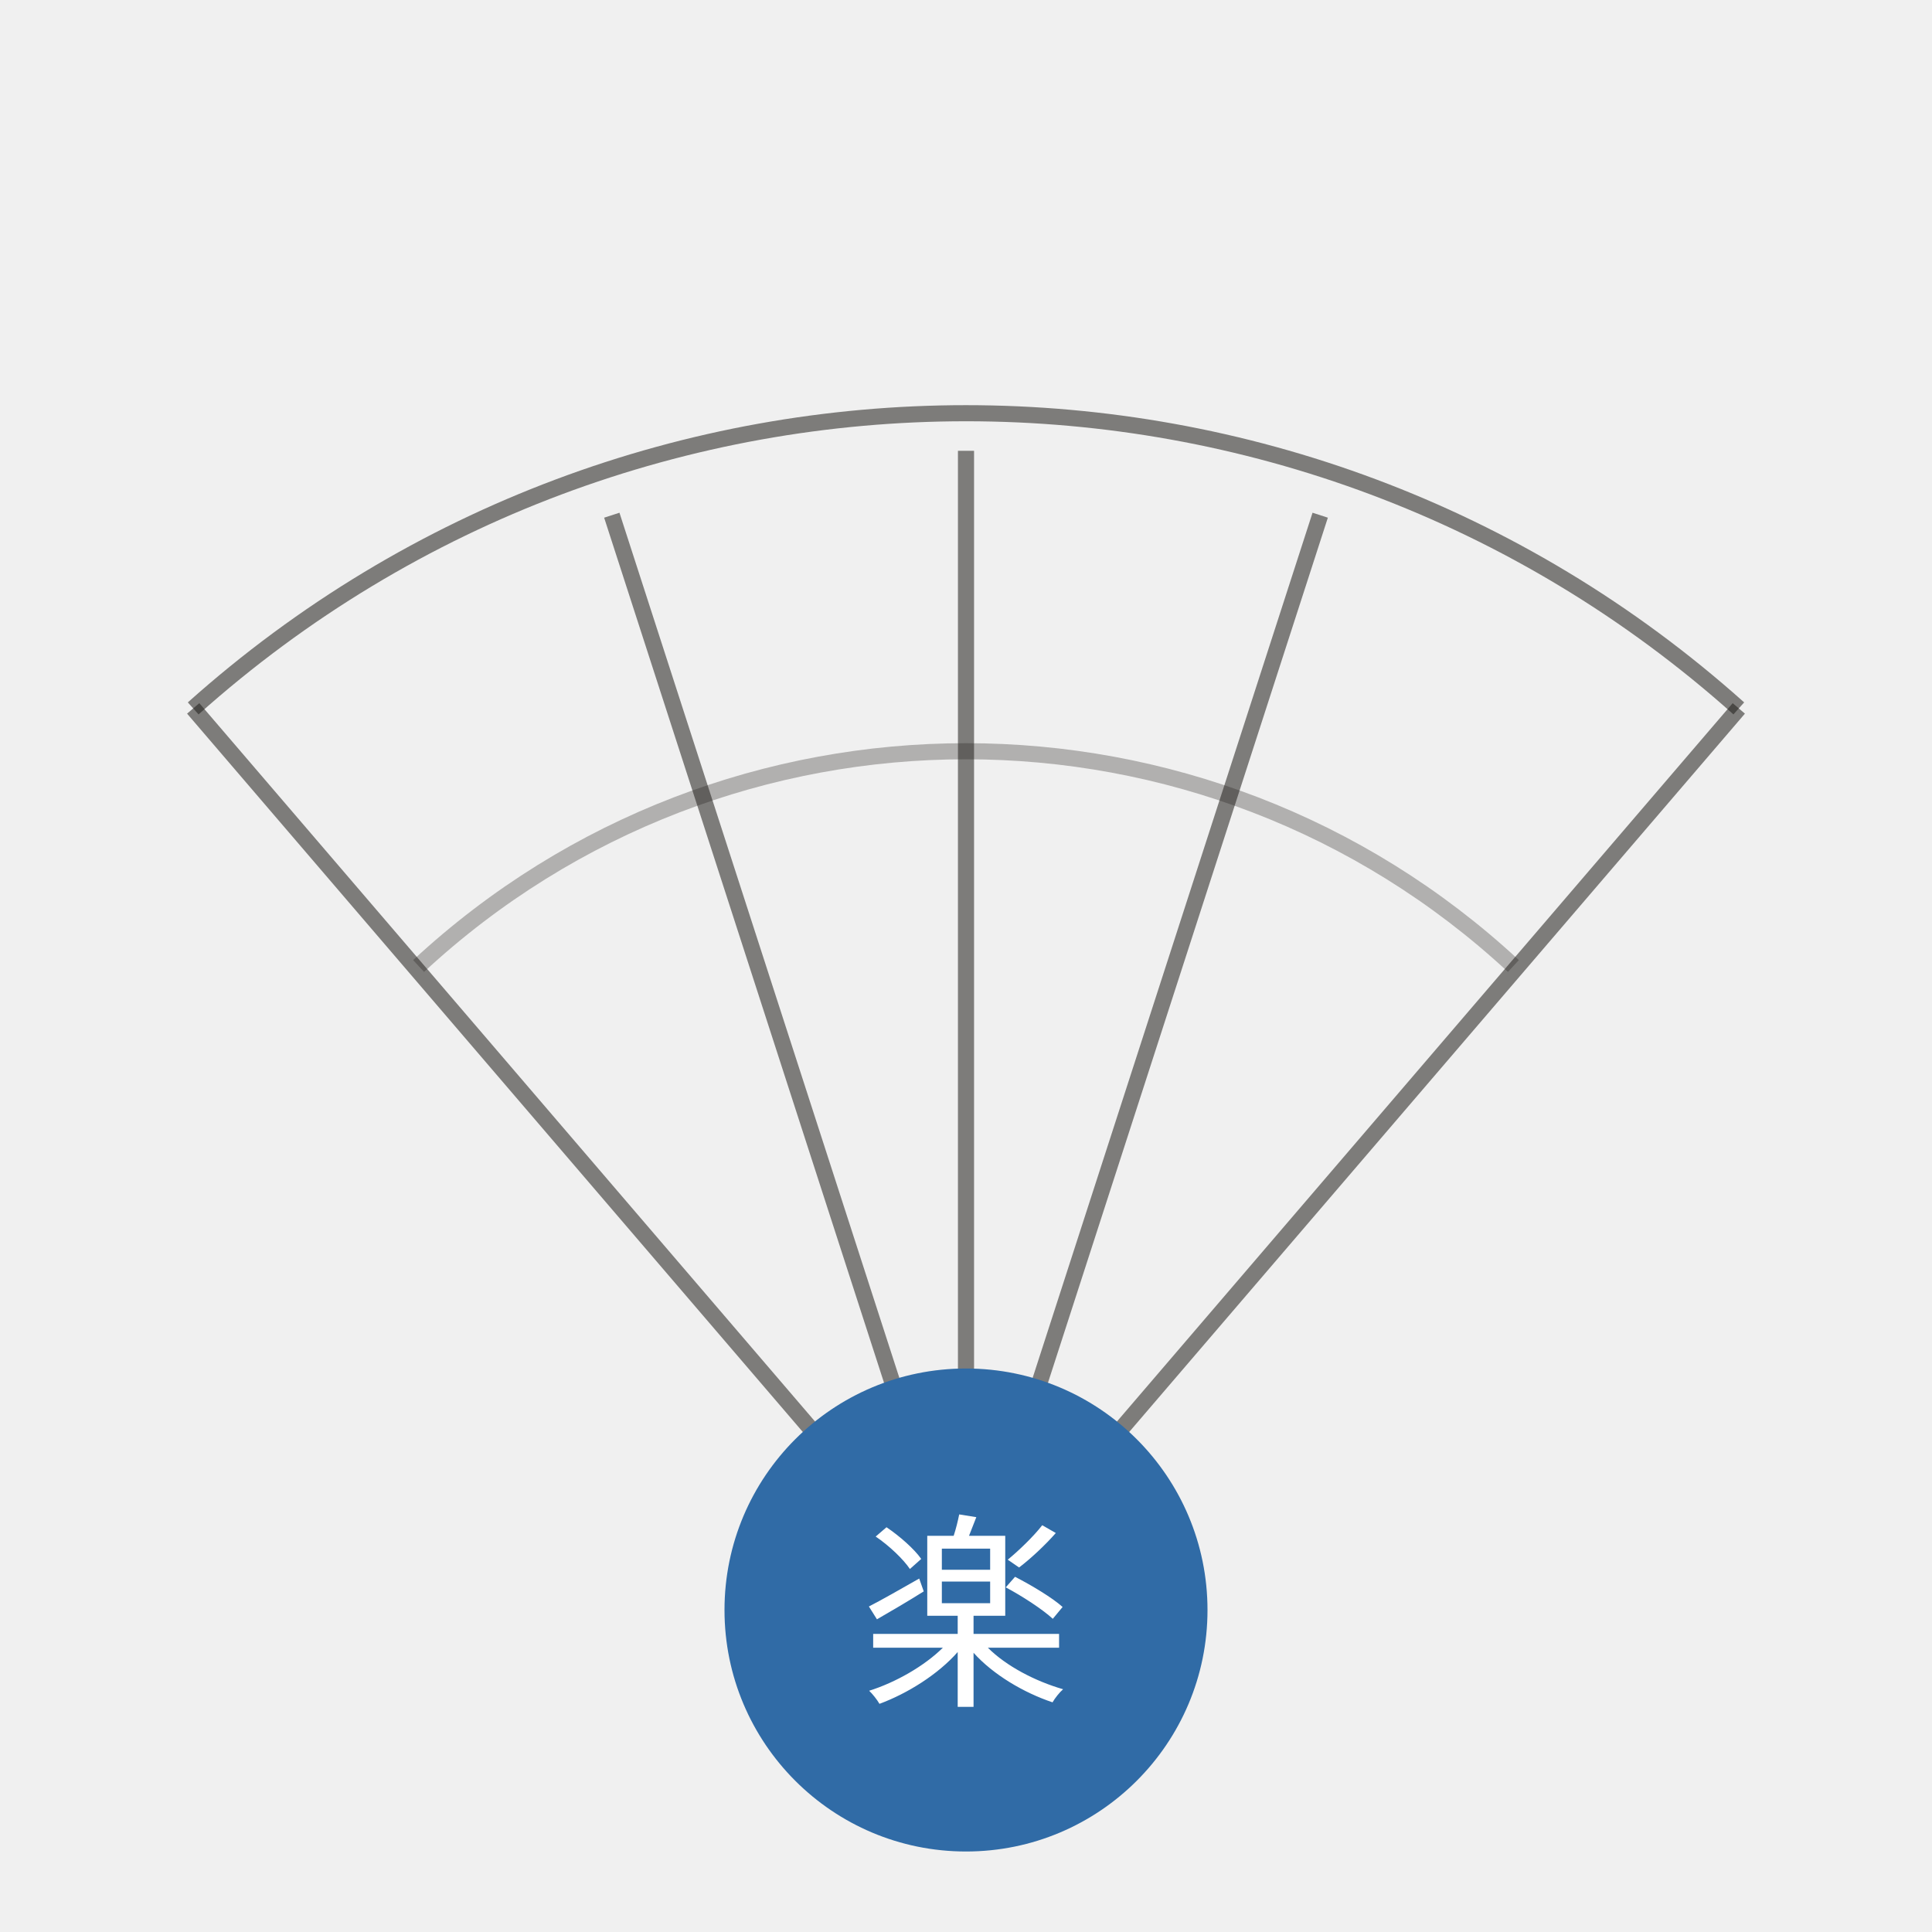
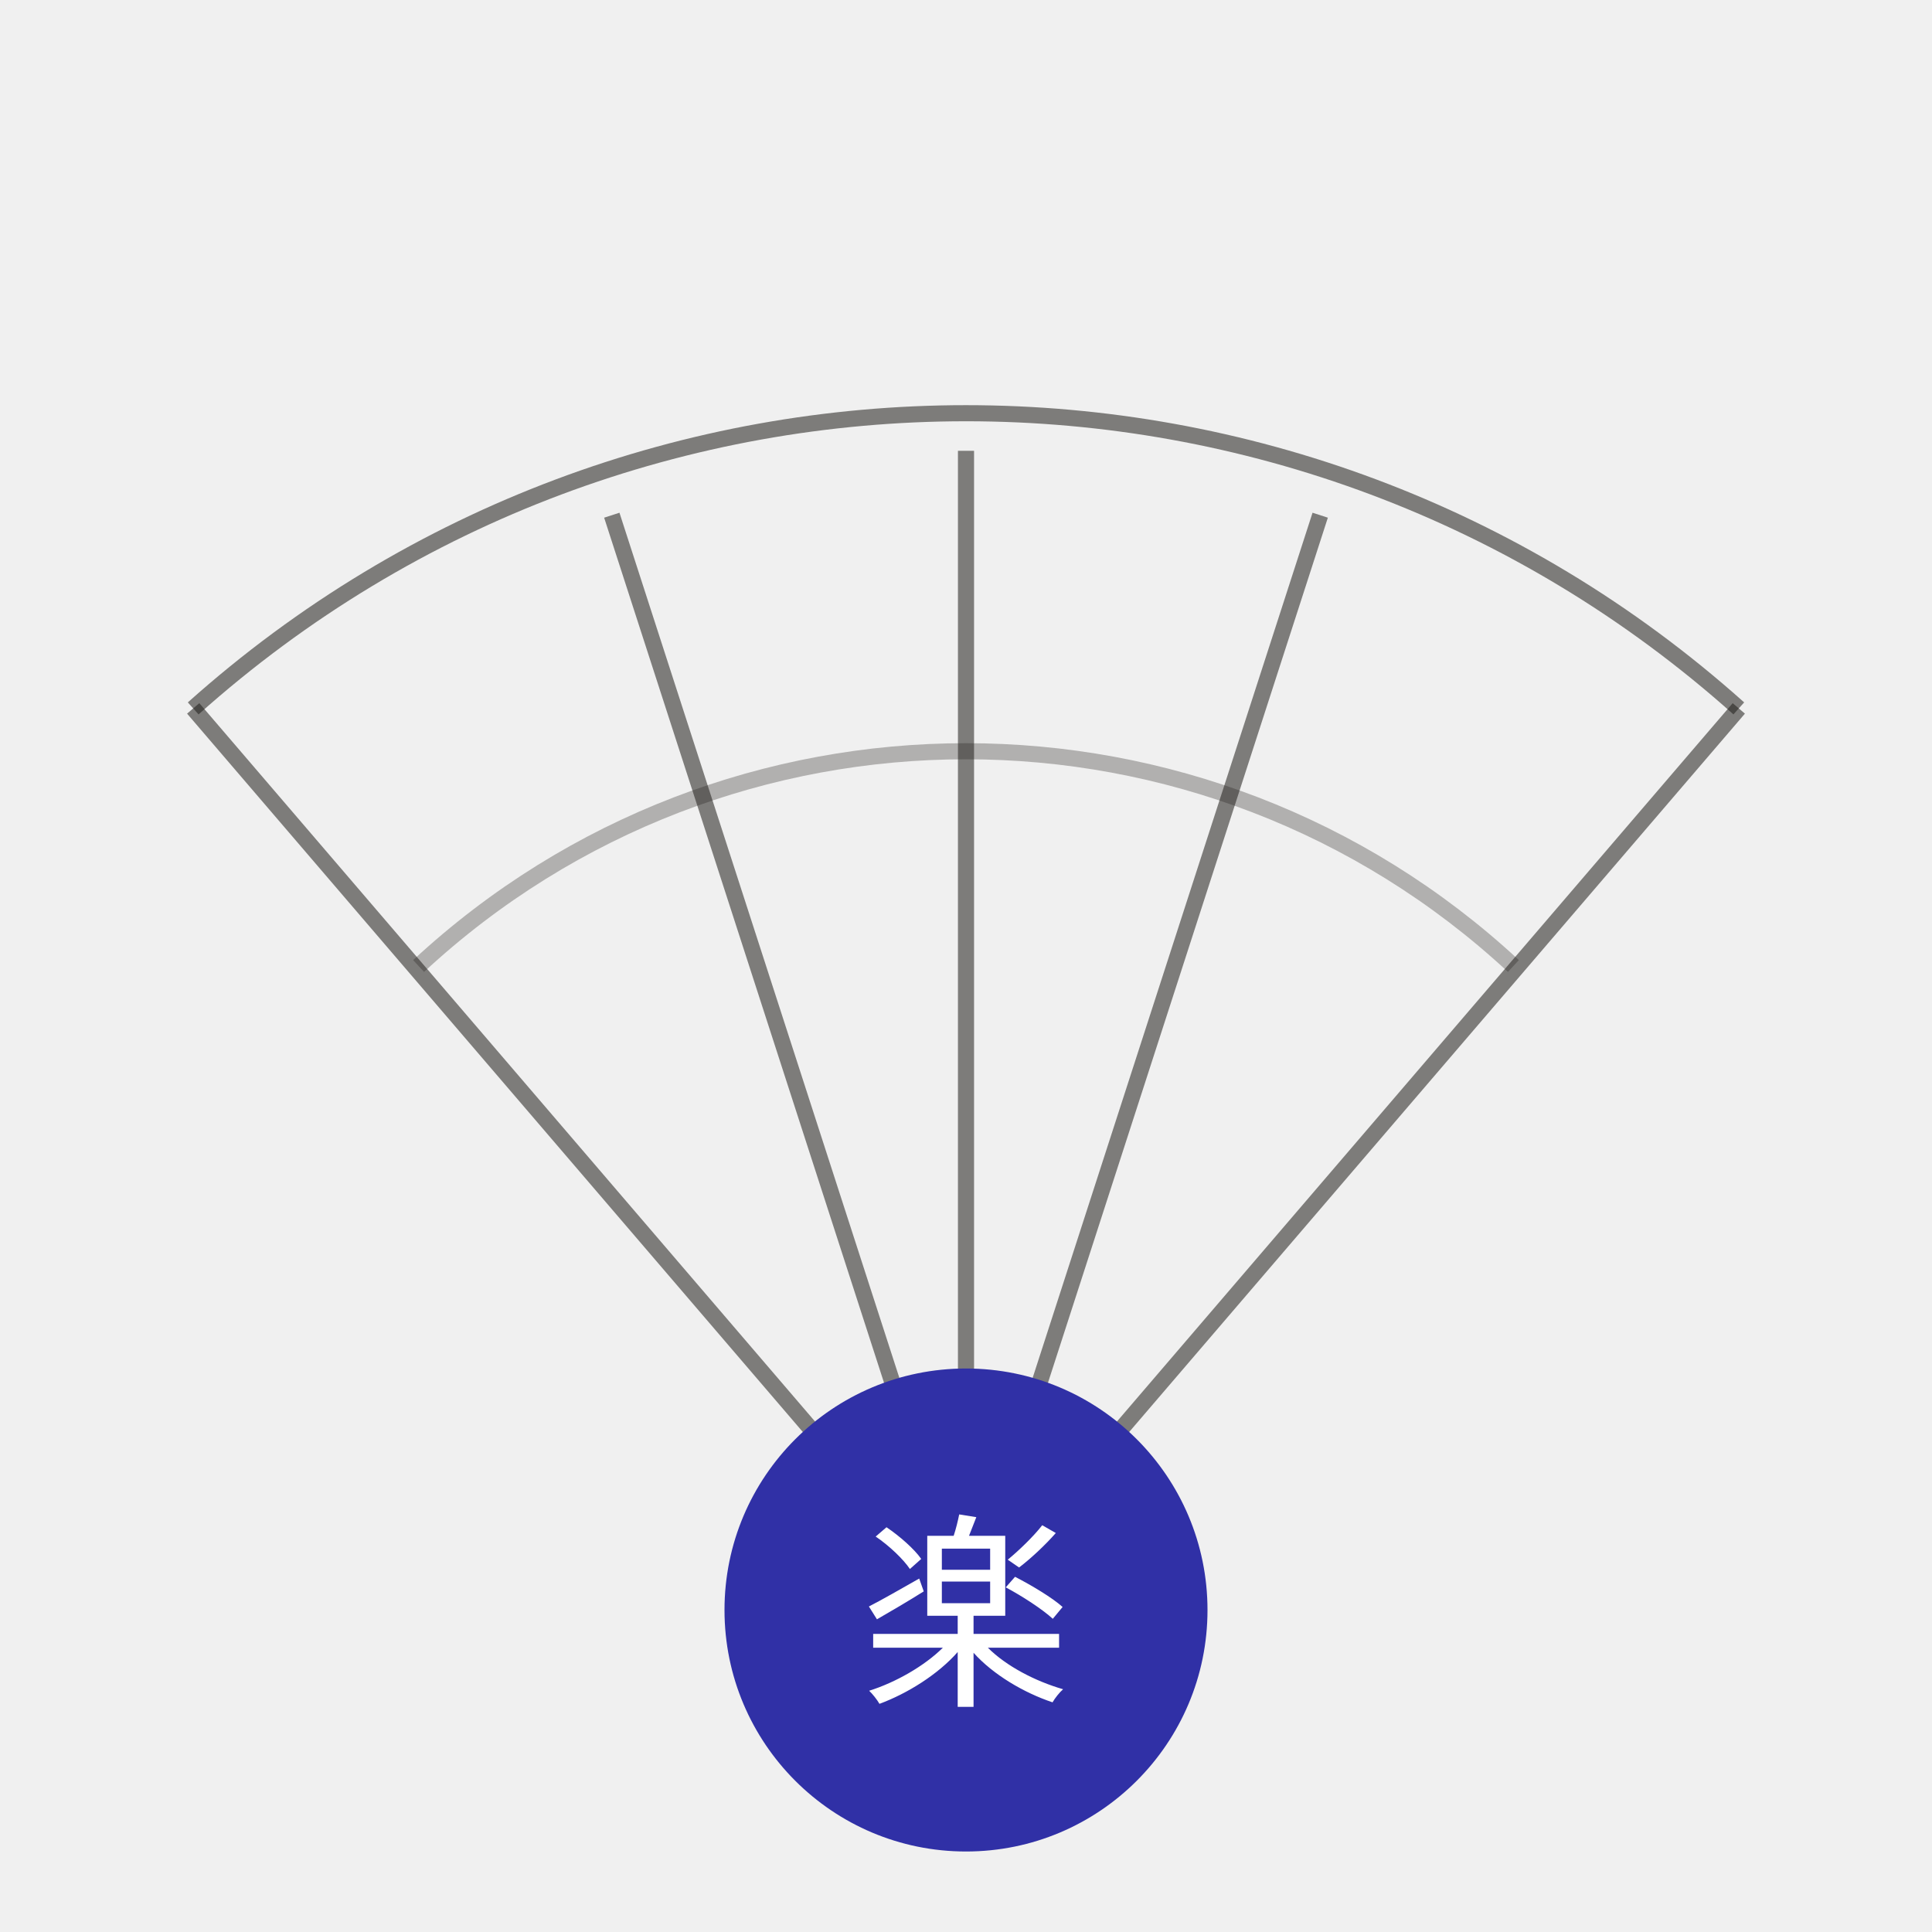
- <svg xmlns="http://www.w3.org/2000/svg" viewBox="0 0 120 120" width="120" height="120" role="img" data-surface="dgt" data-date="2026-09-11">
+ <svg xmlns="http://www.w3.org/2000/svg" viewBox="0 0 120 120" width="120" height="120" role="img" data-surface="dgt" data-date="2026-09-12">
  <g stroke="#1F1D1A" stroke-opacity="0.55" stroke-width="1" fill="none">
    <path d="M 60 100 L 12 44" />
    <path d="M 60 100 L 38 32" />
    <path d="M 60 100 L 60 28" />
    <path d="M 60 100 L 82 32" />
    <path d="M 60 100 L 108 44" />
    <path d="M 12 44 A 72 72 0 0 1 108 44" />
    <path d="M 26 60 A 50 50 0 0 1 94 60" stroke-opacity="0.3" />
  </g>
-   <circle id="keystone" cx="60" cy="100" r="15" fill="#306BA6" />
+   <circle id="keystone" cx="60" cy="100" r="15" fill="#3030A6" />
  <text x="60" y="105" text-anchor="middle" font-family="serif" font-size="13" fill="#FFFFFF">楽</text>
</svg>
